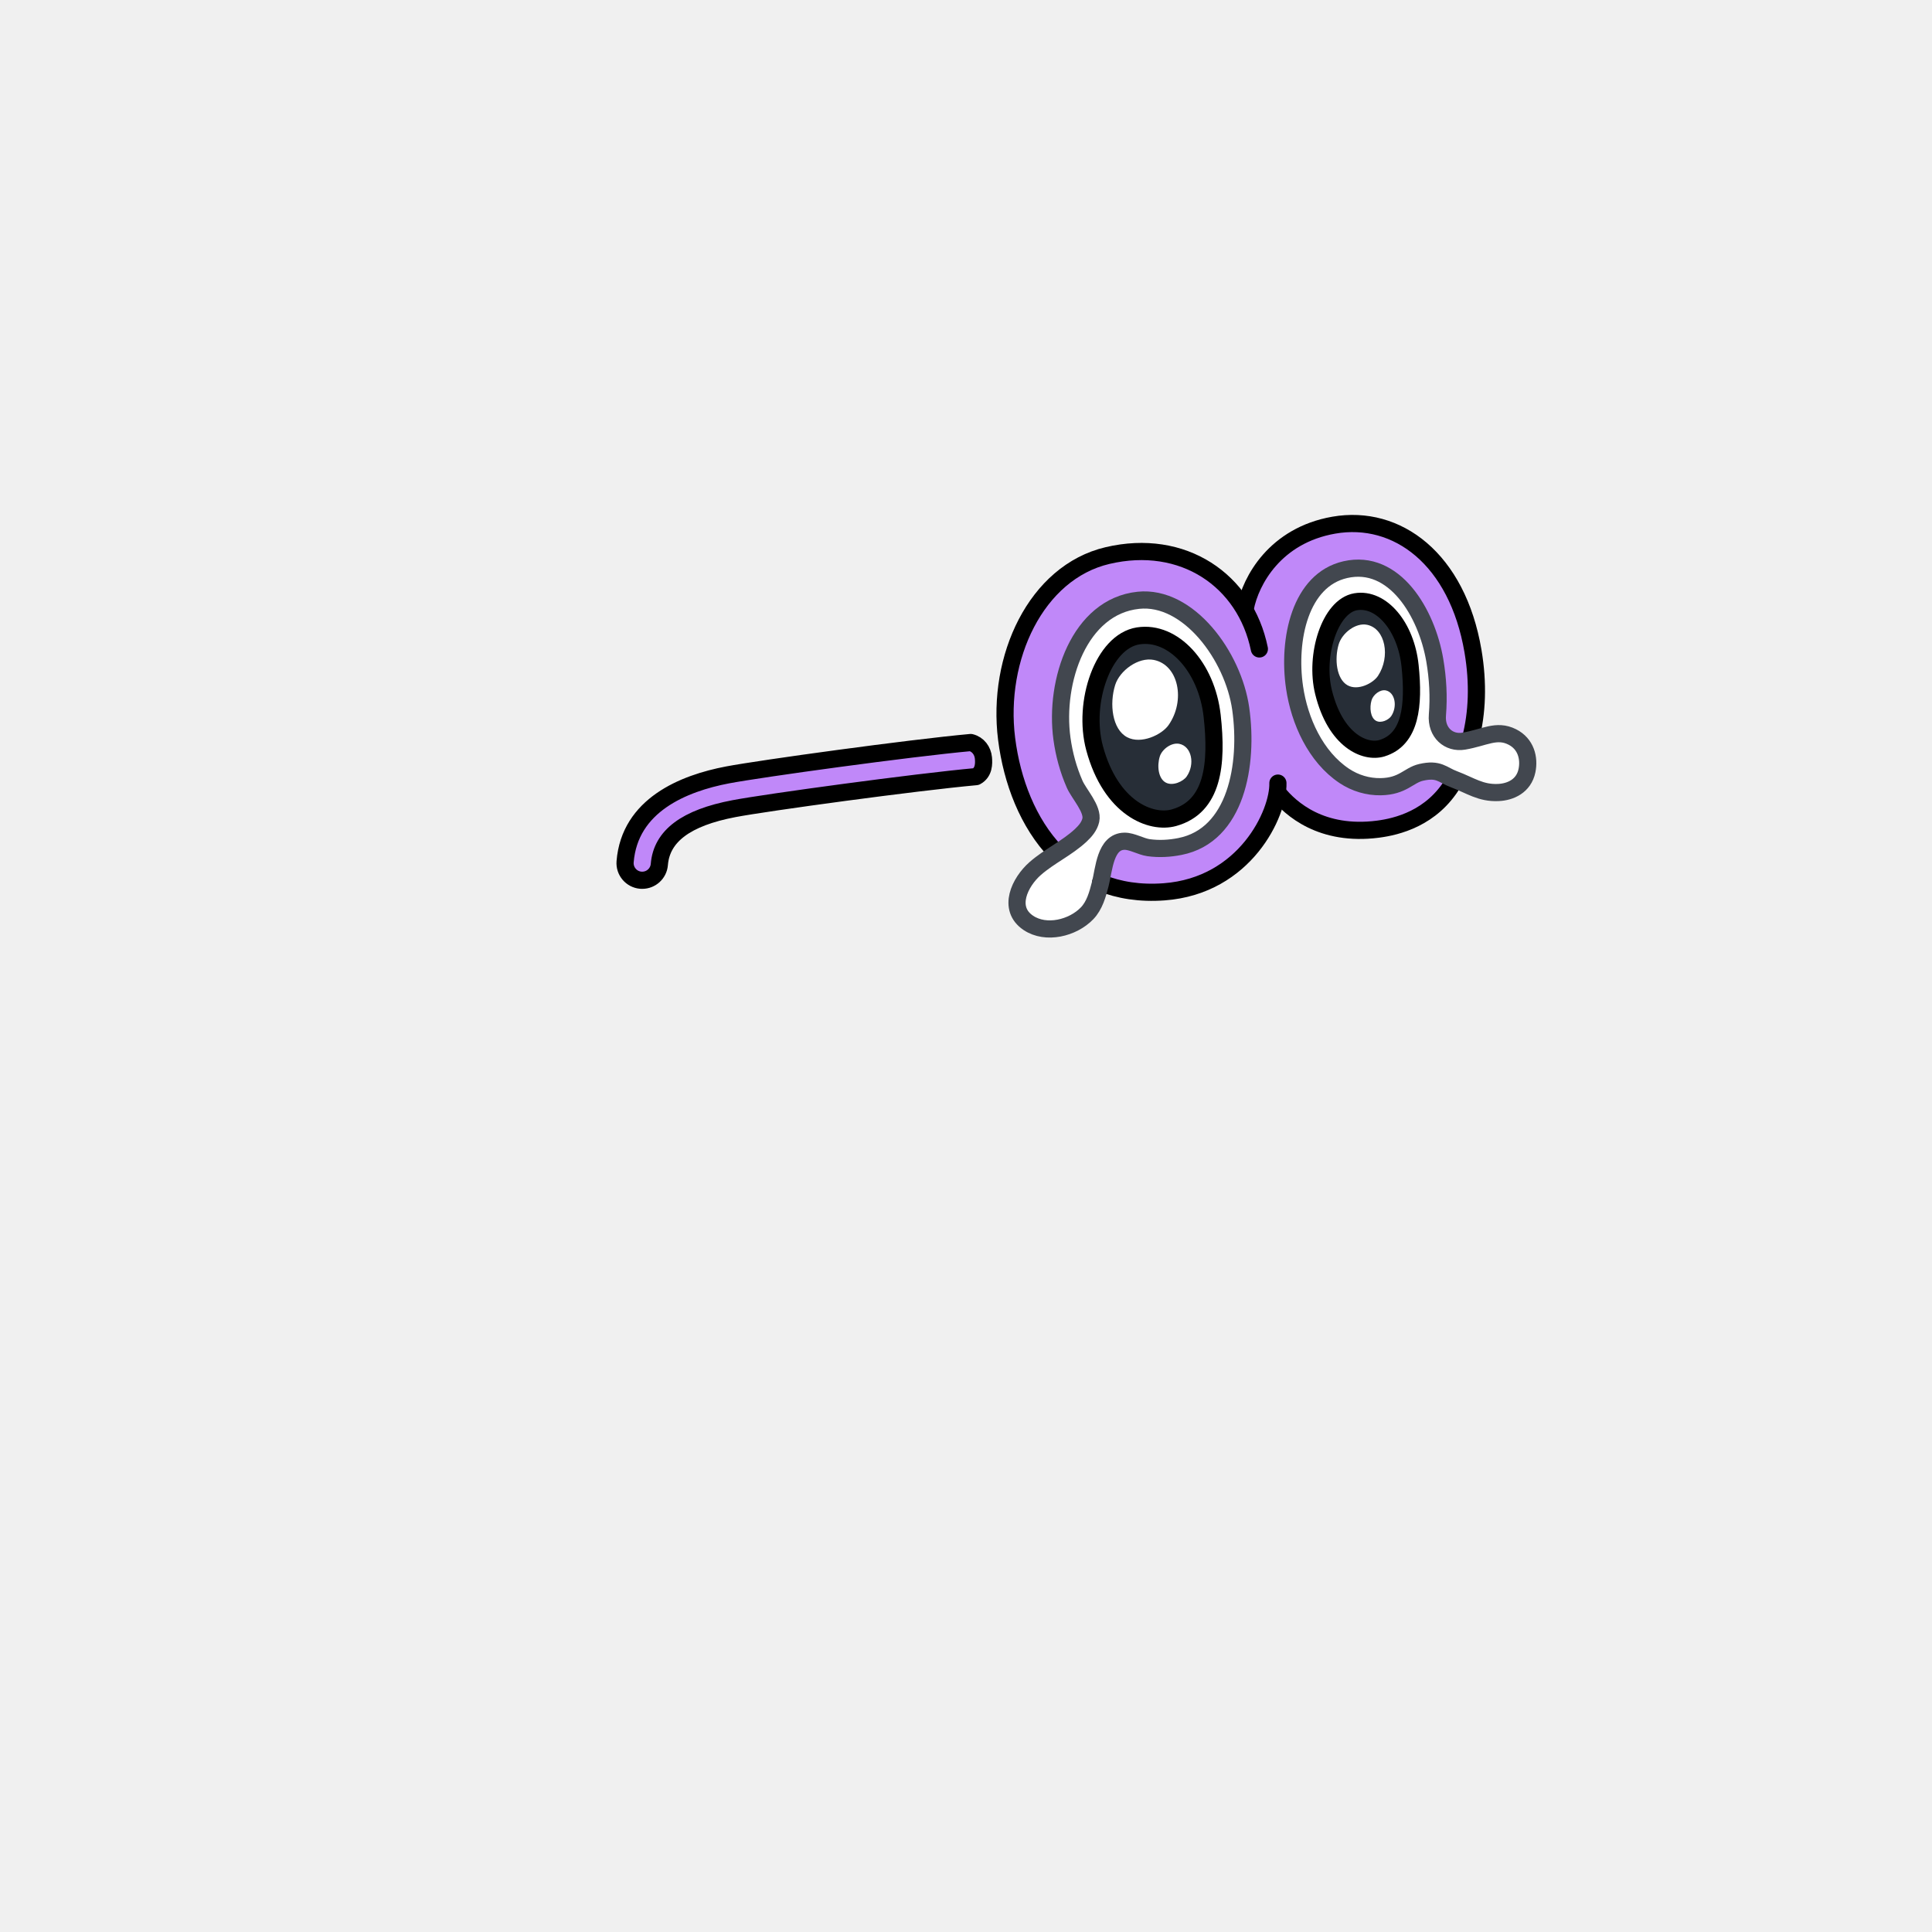
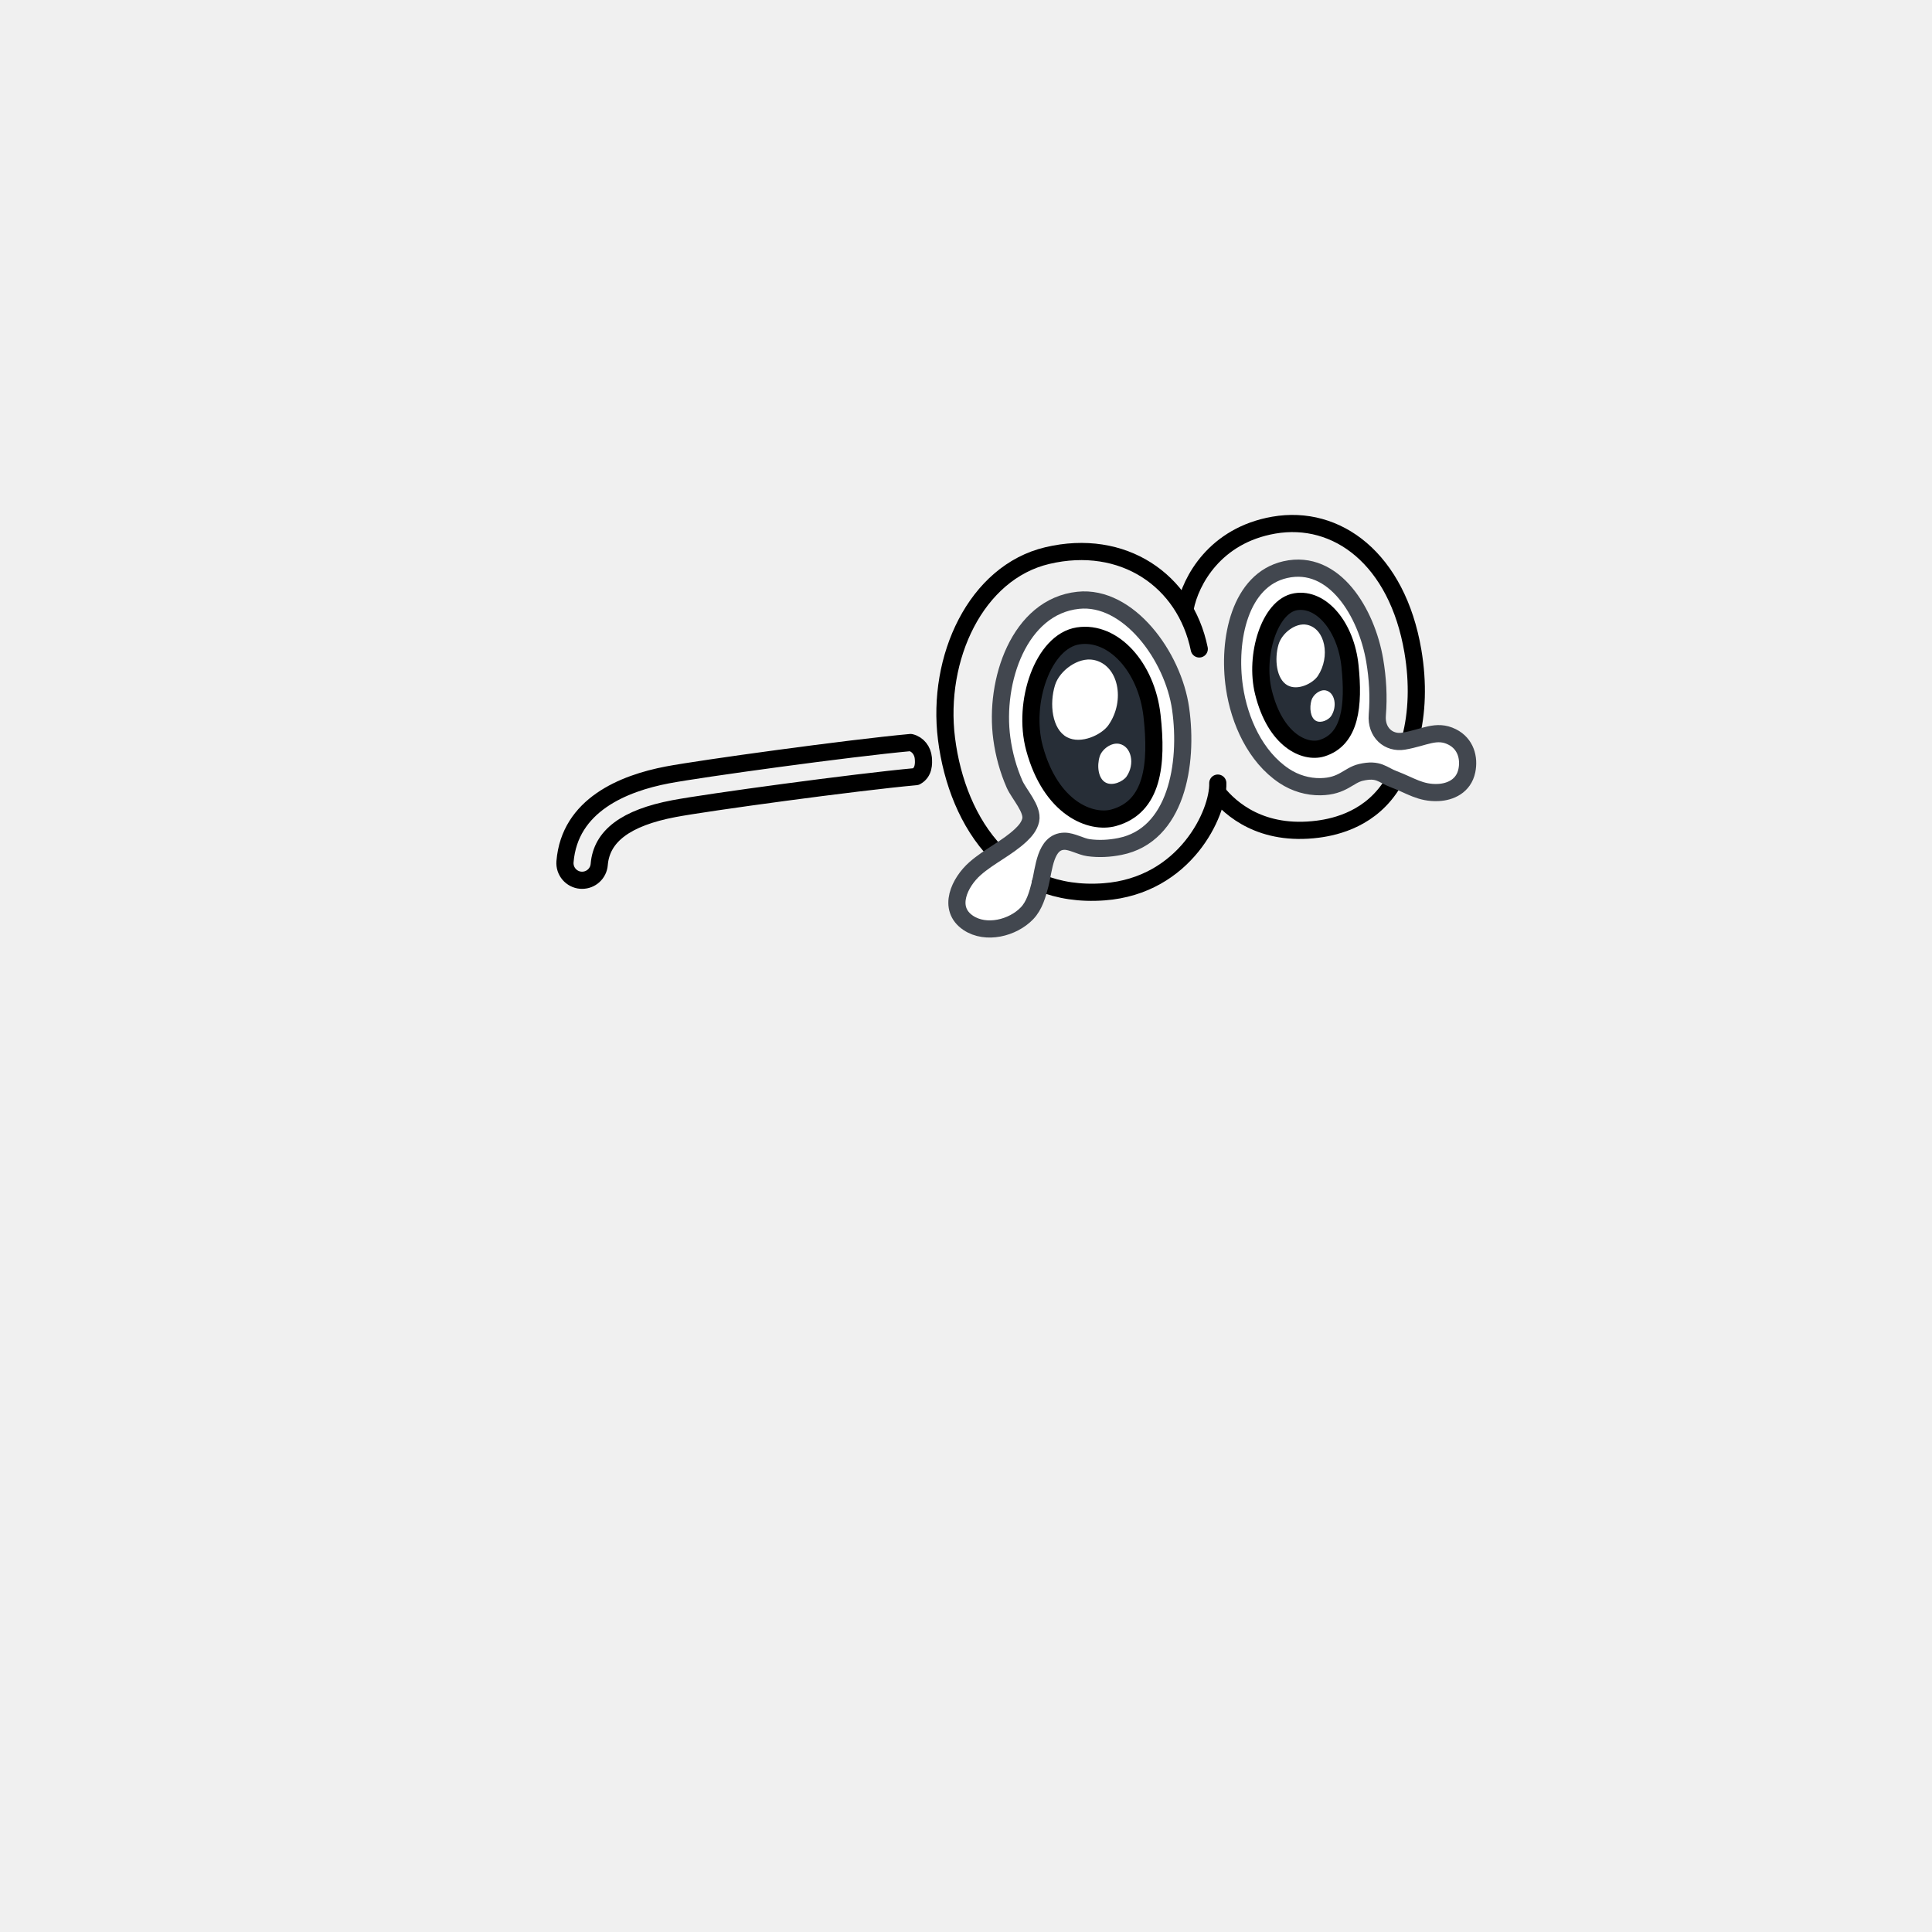
- <svg xmlns="http://www.w3.org/2000/svg" width="450" height="450" viewBox="0 0 450 450" fill="none">
-   <path d="M327.52 126.97C327.2 126.42 326.71 125.95 326.02 125.61C320.45 122.88 308.94 119.56 304.25 125.44C303.22 125.05 302.07 125.08 301.04 125.77C296.2 129.01 293.28 133.52 291.13 138.87C290.55 140.32 290.15 141.66 289.83 143.05C287.72 139 285.09 135.32 281.06 132.87C280.54 132.55 280 132.39 279.47 132.34C279.45 132.33 279.43 132.31 279.41 132.3C277.2 130.89 275 130.24 272.43 130.14C272.14 129.99 271.82 129.87 271.46 129.78C263.66 127.91 255.73 129.32 249.31 134.23C248.65 134.73 248.22 135.34 247.94 135.98C247.2 136.59 246.5 137.23 245.81 137.9C241.25 139.78 237.52 146.35 236.3 150.44C235.95 151.63 236.13 152.65 236.63 153.46C236.56 153.77 236.51 154.1 236.49 154.45C236.45 155.2 236.41 155.95 236.38 156.71C236.14 157.11 235.97 157.54 235.89 158.02C234.98 163.67 234.41 169.45 235.7 175C234.55 176.23 233.99 177.99 234.5 179.69C235.05 181.53 235.83 183.34 236.87 184.95C237.03 185.2 237.21 185.43 237.41 185.65C237.46 185.71 237.53 185.77 237.58 185.83C237.7 185.95 237.81 186.07 237.94 186.17C238.04 186.26 238.14 186.34 238.25 186.41C238.41 186.53 238.58 186.64 238.76 186.74C238.8 186.76 238.83 186.78 238.86 186.8C239.28 187.02 239.73 187.19 240.2 187.28C240.47 188.02 240.78 188.74 241.14 189.45C241.25 195.14 249.1 200.67 253.32 203.17C255.71 204.58 258.85 207.17 261.85 206.9C262.97 207.39 263.95 207.58 265.37 207.65C265.57 207.77 265.77 207.89 266 207.99C269.13 209.38 272.43 207.22 275.33 206.03C279.19 205.26 282.92 203.72 285.72 201.27C286.36 201.11 286.99 200.76 287.56 200.14C292.27 195.04 296.24 189.91 297.16 183.04C300.6 187.11 305 190.24 310.16 192C313.42 193.12 320.04 194.53 323.09 191.83C329.48 190.91 335.28 187.06 338.63 181.5C341.89 176.07 343.07 170.57 343.15 164.83C345.99 152.67 339.56 133.3 327.52 126.97ZM282.58 193.74C281.94 194.01 281.34 194.44 280.84 195.09C279.31 197.07 276.21 197.4 273.93 197.86C271.72 198.31 269.62 198.6 267.43 198.52C267.08 198.13 266.71 197.76 266.29 197.45C264.82 196.37 263.21 195.92 261.53 195.24C257.34 193.52 254.02 190.58 251.61 186.77C251.28 186.25 250.85 185.86 250.36 185.56C250.27 185.35 250.17 185.13 250.05 184.91C248.76 182.62 248.94 179.63 248.61 177.07C248.28 174.51 247.81 172 247.2 169.5C247.43 169.04 247.6 168.52 247.67 167.94C248.22 163.32 248.82 158.73 249.81 154.18C250.09 152.9 249.79 151.81 249.18 150.98C251.28 147.53 254.28 144.66 257.94 142.41C258.67 141.96 259.2 141.42 259.58 140.82C259.85 140.79 260.14 140.74 260.43 140.65C262.22 140.12 264.01 139.68 265.82 139.29C267.07 139.17 268.3 139.14 269.52 139.19C269.81 139.92 270.38 140.58 271.35 141.03C273.31 141.94 275.69 142.28 277.45 143.42C279.57 144.79 281.3 147.22 282.7 149.25C282.9 149.54 283.12 149.78 283.34 150C282.98 151.5 283.41 153.16 285.15 154.17C285.15 154.17 285.16 154.17 285.16 154.18C285.2 154.26 285.23 154.34 285.27 154.42C285.34 154.7 285.44 154.99 285.57 155.28C286.21 156.73 286.85 158.18 287.5 159.63C287.28 160.5 287.41 161.48 288.07 162.49C289.43 164.54 289.03 168 289.13 170.4C289.26 173.37 289.37 176.36 289.36 179.34C289.36 185.45 286.45 189.47 282.58 193.74ZM334.63 156.57C335.64 163.49 335.79 169.62 332.52 176C330.19 180.56 326.22 183.36 321.47 183.89C321.47 183.89 321.47 183.89 321.46 183.89C317.94 182.48 314.91 182.11 311.67 179.88C307.81 177.22 305.9 174.89 304.42 170.4C302.85 165.63 301.72 160.75 300.89 155.79C300.74 154.92 300.37 154.26 299.87 153.79C300.77 147.06 303.1 139.88 307.34 134.6C308.39 134.44 309.24 133.83 309.8 133.01C310.58 132.45 311.85 132.02 313.2 131.67C313.86 132.6 314.91 133.23 316.29 133.18C318.12 133.12 319.95 133.09 321.79 133.07C328.99 134.84 333.84 144.89 335.34 153.54C334.76 154.35 334.45 155.38 334.63 156.57Z" fill="#C088F9" />
-   <path d="M289.07 168.64C291.04 186.65 281.65 198.45 270.04 198.45C268.79 198.45 267.52 198.3 266.31 197.98C265.48 197.76 264.88 197.23 264.09 196.97C262.44 196.42 260.09 197.3 258.99 198.57C258.23 199.44 257.85 200.57 257.5 201.67C256.77 203.92 256.03 206.17 255.3 208.42C254.83 209.86 254.34 211.34 253.35 212.48C252.03 214 250.41 214.25 248.62 214.75C246.44 215.35 244.47 216.09 242.17 215.61C239.72 215.09 237.47 212.97 237.55 210.47C237.57 209.92 237.69 209.38 237.84 208.86C238.66 205.88 240.11 202.5 242.8 200.87C244.83 199.64 246.87 198.4 249.1 197.59C249.78 197.34 250.49 197.13 251.11 196.75C252.22 196.08 252.96 194.92 253.39 193.7C253.76 192.66 254.13 191.28 254.11 190.17C254.09 189.22 253.58 188.72 253.04 187.94C251.78 186.12 250.71 184.16 249.84 182.13C248.02 177.9 247.04 173.3 247.04 168.68C247.04 152.9 256.45 140.1 268.06 140.1C279.67 140.1 289.07 152.86 289.07 168.64Z" fill="white" />
-   <path d="M336.68 170.68C337.84 171.94 339.52 172.71 341.23 172.78C342.62 172.84 343.99 172.45 345.26 171.9C345.62 171.75 345.98 171.58 346.36 171.51C346.8 171.43 347.25 171.49 347.69 171.55C349.06 171.74 350.49 171.95 351.62 172.73C352.21 173.14 352.69 173.68 353.14 174.25C353.64 174.88 354.11 175.55 354.37 176.31C354.77 177.5 354.6 178.8 354.42 180.05C354.36 180.5 354.29 180.97 354.07 181.37C353.7 182.06 352.96 182.44 352.26 182.79C351.46 183.19 350.65 183.59 349.77 183.77C348.14 184.1 346.47 183.61 344.91 183.06C343.24 182.48 341.6 181.82 339.99 181.1C339.23 180.76 338.47 180.4 337.69 180.08C336.8 179.72 335.86 179.41 334.9 179.42C333.51 179.43 332.21 180.08 330.92 180.6C327.26 182.1 323.31 182.6 319.38 182.6C310.14 182.6 301.07 170.69 301.07 157.28C301.07 143.87 308.56 133 317.8 133C327.04 133 334.53 143.87 334.53 157.28C334.72 159.16 334.79 161.05 334.7 162.93C334.63 164.46 335.13 165.94 335.33 167.44C335.51 168.62 335.84 169.77 336.68 170.68Z" fill="white" />
-   <path d="M162.56 181.98L182.81 178.23L222.34 174.27H228.16L229.1 177.53L226.48 180.67L169.63 187.83L158.14 193.27L154.17 198.54L152.6 203.66L149.26 205.02L145.8 202.32L147.53 193.71L153.36 186.91L162.56 181.98Z" fill="#C088F9" />
-   <path d="M256.34 205.61C260.62 207.34 265.54 208.14 271.16 207.72C290.06 206.31 297.84 189.37 297.65 182.4" stroke="black" stroke-width="4" stroke-miterlimit="10" stroke-linecap="round" stroke-linejoin="round" />
-   <path d="M293.33 151.15C290.06 135.15 275.56 125.26 257.96 129.4C241.29 133.32 232.09 153.27 234.46 172.1C235.7 181.95 239.44 191.71 245.99 198.53" stroke="black" stroke-width="4" stroke-miterlimit="10" stroke-linecap="round" stroke-linejoin="round" />
-   <path d="M338.53 182.22C333.54 190.65 325.28 192.57 320.95 193.13C307.82 194.82 300.64 188.43 297.55 184.59" stroke="black" stroke-width="4" stroke-miterlimit="10" stroke-linecap="round" stroke-linejoin="round" />
-   <path d="M290.06 141.63C291.3 135.25 297 124.7 310.67 122.32C325.42 119.75 339.44 130.17 343.09 151.68C344.36 159.18 344.07 166.08 342.53 172.01" stroke="black" stroke-width="4" stroke-miterlimit="10" stroke-linecap="round" stroke-linejoin="round" />
-   <path d="M265.14 139.82C276.81 138.59 287.26 152.82 288.99 165.09C290.82 178.02 287.96 194.57 274.84 197.16C272.44 197.64 269.95 197.78 267.52 197.44C265.74 197.19 263.67 195.92 261.92 195.94C257.4 195.99 257.15 202.51 256.28 205.89C255.65 208.34 254.95 210.91 253.2 212.73C249.88 216.18 243.64 217.71 239.53 214.96C234.52 211.61 237.53 205.44 241.13 202.29C244.43 199.4 248.52 197.56 251.73 194.57C252.78 193.59 253.76 192.43 254.07 191.03C254.64 188.45 251.33 184.97 250.31 182.66C248.83 179.29 247.85 175.7 247.35 172.05C245.51 158.64 251.4 141.26 265.14 139.82Z" stroke="#42474F" stroke-width="4" stroke-miterlimit="10" stroke-linecap="round" stroke-linejoin="round" />
-   <path d="M352.22 171.64C355.45 173.26 356.26 176.61 355.66 179.5C354.91 183.12 351.79 184.46 349.02 184.59C344.87 184.79 342.52 182.95 338.63 181.49C335.97 180.5 335.16 178.94 331 179.9C328.05 180.58 326.79 183.15 321.58 183.24C318.62 183.29 315.65 182.41 313.12 180.73C306.4 176.26 302.67 167.89 301.53 160.14C299.87 148.89 302.84 135.07 313.36 132.68C324.82 130.07 332.32 142.8 334.19 153.79C334.91 158.01 335.15 162.27 334.8 166.54C334.46 170.65 337.47 173.21 340.94 172.63C345.78 171.81 348.55 169.8 352.22 171.64Z" stroke="#42474F" stroke-width="4" stroke-miterlimit="10" stroke-linecap="round" stroke-linejoin="round" />
-   <path d="M149.59 205.03C149.48 205.03 149.37 205.03 149.26 205.02C147.06 204.84 145.42 202.91 145.6 200.71C146.67 187.54 159.17 182.45 169.47 180.49C177.22 179.02 211.77 174.26 226.1 172.95C227.81 173.36 228.9 174.85 229.06 176.55C229.18 177.86 229.19 179.91 227.35 180.89C213.19 182.18 178.58 186.9 170.96 188.35C159.8 190.47 154.11 194.72 153.57 201.36C153.4 203.45 151.65 205.03 149.59 205.03Z" stroke="black" stroke-width="4" stroke-miterlimit="10" stroke-linecap="round" stroke-linejoin="round" />
-   <path d="M254.95 174.27C252.07 163.64 256.93 149.38 265.11 148.11C273.3 146.84 281.06 155.38 282.33 166.71C283.6 178.04 282.54 187.92 273.44 190.46C268.13 191.95 258.76 188.34 254.95 174.27Z" fill="#272E37" />
-   <path d="M254.95 174.27C252.07 163.64 256.93 149.38 265.11 148.11C273.3 146.84 281.06 155.38 282.33 166.71C283.6 178.04 282.54 187.92 273.44 190.46C268.13 191.95 258.76 188.34 254.95 174.27Z" stroke="black" stroke-width="4" stroke-miterlimit="10" stroke-linecap="round" stroke-linejoin="round" />
-   <path d="M259.74 159.56C260.79 156.19 265.14 152.99 268.75 153.71C274.54 154.87 276.17 163.19 272.18 168.89C270.62 171.13 265.79 173.44 262.53 171.71C259.04 169.86 258.37 163.96 259.74 159.56Z" fill="white" />
-   <path d="M270.14 176.19C270.67 174.5 272.85 172.89 274.67 173.25C277.58 173.83 278.39 178.01 276.39 180.87C275.61 181.99 273.18 183.16 271.54 182.28C269.79 181.36 269.45 178.4 270.14 176.19Z" fill="white" />
-   <path d="M308.28 161.61C306.16 153.3 309.74 142.14 315.76 141.14C321.79 140.15 327.51 146.83 328.44 155.69C329.38 164.55 328.6 172.28 321.89 174.27C317.98 175.44 311.08 172.62 308.28 161.61Z" fill="#272E37" />
-   <path d="M308.28 161.23C306.16 152.67 309.74 141.18 315.76 140.16C321.79 139.14 327.51 146.01 328.44 155.14C329.38 164.26 328.6 172.22 321.89 174.27C317.98 175.46 311.08 172.56 308.28 161.23Z" stroke="black" stroke-width="4" stroke-miterlimit="10" stroke-linecap="round" stroke-linejoin="round" />
-   <path d="M311.8 150.1C312.58 147.46 315.78 144.96 318.44 145.53C322.7 146.44 323.9 152.95 320.97 157.41C319.82 159.16 316.27 160.97 313.86 159.61C311.29 158.16 310.79 153.54 311.8 150.1Z" fill="white" />
-   <path d="M319.46 163.11C319.85 161.79 321.46 160.53 322.79 160.81C324.93 161.27 325.53 164.53 324.06 166.77C323.48 167.65 321.7 168.56 320.49 167.88C319.2 167.16 318.95 164.84 319.46 163.11Z" fill="white" />
+ <svg xmlns="http://www.w3.org/2000/svg" width="100%" height="100%" viewBox="0 0 450 450" fill="none" style="display: block;">
+   <path d="M313.52 126.97C313.2 126.42 312.71 125.95 312.02 125.61C306.45 122.88 294.94 119.56 290.25 125.44C289.22 125.05 288.07 125.08 287.04 125.77C282.2 129.01 279.28 133.52 277.13 138.87C276.55 140.32 276.15 141.66 275.83 143.05C273.72 139 271.09 135.32 267.06 132.87C266.54 132.55 266 132.39 265.47 132.34C265.45 132.33 265.43 132.31 265.41 132.3C263.2 130.89 261 130.24 258.43 130.14C258.14 129.99 257.82 129.87 257.46 129.78C249.66 127.91 241.73 129.32 235.31 134.23C234.65 134.73 234.22 135.34 233.94 135.98C233.2 136.59 232.5 137.23 231.81 137.9C227.25 139.78 223.52 146.35 222.3 150.44C221.95 151.63 222.13 152.65 222.63 153.46C222.56 153.77 222.51 154.1 222.49 154.45C222.45 155.2 222.41 155.95 222.38 156.71C222.14 157.11 221.97 157.54 221.89 158.02C220.98 163.67 220.41 169.45 221.7 175C220.55 176.23 219.99 177.99 220.5 179.69C221.05 181.53 221.83 183.34 222.87 184.95C223.03 185.2 223.21 185.43 223.41 185.65C223.46 185.71 223.53 185.77 223.58 185.83C223.7 185.95 223.81 186.07 223.94 186.17C224.04 186.26 224.14 186.34 224.25 186.41C224.41 186.53 224.58 186.64 224.76 186.74C224.8 186.76 224.83 186.78 224.86 186.8C225.28 187.02 225.73 187.19 226.2 187.28C226.47 188.02 226.78 188.74 227.14 189.45C227.25 195.14 235.1 200.67 239.32 203.17C241.71 204.58 244.85 207.17 247.85 206.9C248.97 207.39 249.95 207.58 251.37 207.65C251.57 207.77 251.77 207.89 252 207.99C255.13 209.38 258.43 207.22 261.33 206.03C265.19 205.26 268.92 203.72 271.72 201.27C272.36 201.11 272.99 200.76 273.56 200.14C278.27 195.04 282.24 189.91 283.16 183.04C286.6 187.11 291 190.24 296.16 192C299.42 193.12 306.04 194.53 309.09 191.83C315.48 190.91 321.28 187.06 324.63 181.5C327.89 176.07 329.07 170.57 329.15 164.83C331.99 152.67 325.56 133.3 313.52 126.97ZM268.58 193.74C267.94 194.01 267.34 194.44 266.84 195.09C265.31 197.07 262.21 197.4 259.93 197.86C257.72 198.31 255.62 198.6 253.43 198.52C253.08 198.13 252.71 197.76 252.29 197.45C250.82 196.37 249.21 195.92 247.53 195.24C243.34 193.52 240.02 190.58 237.61 186.77C237.28 186.25 236.85 185.86 236.36 185.56C236.27 185.35 236.17 185.13 236.05 184.91C234.76 182.62 234.94 179.63 234.61 177.07C234.28 174.51 233.81 172 233.2 169.5C233.43 169.04 233.6 168.52 233.67 167.94C234.22 163.32 234.82 158.73 235.81 154.18C236.09 152.9 235.79 151.81 235.18 150.98C237.28 147.53 240.28 144.66 243.94 142.41C244.67 141.96 245.2 141.42 245.58 140.82C245.85 140.79 246.14 140.74 246.43 140.65C248.22 140.12 250.01 139.68 251.82 139.29C253.07 139.17 254.3 139.14 255.52 139.19C255.81 139.92 256.38 140.58 257.35 141.03C259.31 141.94 261.69 142.28 263.45 143.42C265.57 144.79 267.3 147.22 268.7 149.25C268.9 149.54 269.12 149.78 269.34 150C268.98 151.5 269.41 153.16 271.15 154.17C271.15 154.17 271.16 154.17 271.16 154.18C271.2 154.26 271.23 154.34 271.27 154.42C271.34 154.7 271.44 154.99 271.57 155.28C272.21 156.73 272.85 158.18 273.5 159.63C273.28 160.5 273.41 161.48 274.07 162.49C275.43 164.54 275.03 168 275.13 170.4C275.26 173.37 275.37 176.36 275.36 179.34C275.36 185.45 272.45 189.47 268.58 193.74ZM320.63 156.57C321.64 163.49 321.79 169.62 318.52 176C316.19 180.56 312.22 183.36 307.47 183.89C307.47 183.89 307.47 183.89 307.46 183.89C303.94 182.48 300.91 182.11 297.67 179.88C293.81 177.22 291.9 174.89 290.42 170.4C288.85 165.63 287.72 160.75 286.89 155.79C286.74 154.92 286.37 154.26 285.87 153.79C286.77 147.06 289.1 139.88 293.34 134.6C294.39 134.44 295.24 133.83 295.8 133.01C296.58 132.45 297.85 132.02 299.2 131.67C299.86 132.6 300.91 133.23 302.29 133.18C304.12 133.12 305.95 133.09 307.79 133.07C314.99 134.84 319.84 144.89 321.34 153.54C320.76 154.35 320.45 155.38 320.63 156.57Z" fill="COLOR_PLACEHOLDER" />
+   <path d="M275.07 168.64C277.04 186.65 267.65 198.45 256.04 198.45C254.79 198.45 253.52 198.3 252.31 197.98C251.48 197.76 250.88 197.23 250.09 196.97C248.44 196.42 246.09 197.3 244.99 198.57C244.23 199.44 243.85 200.57 243.5 201.67C242.77 203.92 242.03 206.17 241.3 208.42C240.83 209.86 240.34 211.34 239.35 212.48C238.03 214 236.41 214.25 234.62 214.75C232.44 215.35 230.47 216.09 228.17 215.61C225.72 215.09 223.47 212.97 223.55 210.47C223.57 209.92 223.69 209.38 223.84 208.86C224.66 205.88 226.11 202.5 228.8 200.87C230.83 199.64 232.87 198.4 235.1 197.59C235.78 197.34 236.49 197.13 237.11 196.75C238.22 196.08 238.96 194.92 239.39 193.7C239.76 192.66 240.13 191.28 240.11 190.17C240.09 189.22 239.58 188.72 239.04 187.94C237.78 186.12 236.71 184.16 235.84 182.13C234.02 177.9 233.04 173.3 233.04 168.68C233.04 152.9 242.45 140.1 254.06 140.1C265.67 140.1 275.07 152.86 275.07 168.64Z" fill="white" />
+   <path d="M322.68 170.68C323.84 171.94 325.52 172.71 327.23 172.78C328.62 172.84 329.99 172.45 331.26 171.9C331.62 171.75 331.98 171.58 332.36 171.51C332.8 171.43 333.25 171.49 333.69 171.55C335.06 171.74 336.49 171.95 337.62 172.73C338.21 173.14 338.69 173.68 339.14 174.25C339.64 174.88 340.11 175.55 340.37 176.31C340.77 177.5 340.6 178.8 340.42 180.05C340.36 180.5 340.29 180.97 340.07 181.37C339.7 182.06 338.96 182.44 338.26 182.79C337.46 183.19 336.65 183.59 335.77 183.77C334.14 184.1 332.47 183.61 330.91 183.06C329.24 182.48 327.6 181.82 325.99 181.1C325.23 180.76 324.47 180.4 323.69 180.08C322.8 179.72 321.86 179.41 320.9 179.42C319.51 179.43 318.21 180.08 316.92 180.6C313.26 182.1 309.31 182.6 305.38 182.6C296.14 182.6 287.07 170.69 287.07 157.28C287.07 143.87 294.56 133 303.8 133C313.04 133 320.53 143.87 320.53 157.28C320.72 159.16 320.79 161.05 320.7 162.93C320.63 164.46 321.13 165.94 321.33 167.44C321.51 168.62 321.84 169.77 322.68 170.68Z" fill="white" />
+   <path d="M148.56 181.98L168.81 178.23L208.34 174.27H214.16L215.1 177.53L212.48 180.67L155.63 187.83L144.14 193.27L140.17 198.54L138.6 203.66L135.26 205.02L131.8 202.32L133.53 193.71L139.36 186.91L148.56 181.98Z" fill="COLOR_PLACEHOLDER" />
+   <path d="M242.34 205.61C246.62 207.34 251.54 208.14 257.16 207.72C276.06 206.31 283.84 189.37 283.65 182.4" stroke="black" stroke-width="4" stroke-miterlimit="10" stroke-linecap="round" stroke-linejoin="round" />
+   <path d="M279.33 151.15C276.06 135.15 261.56 125.26 243.96 129.4C227.29 133.32 218.09 153.27 220.46 172.1C221.7 181.95 225.44 191.71 231.99 198.53" stroke="black" stroke-width="4" stroke-miterlimit="10" stroke-linecap="round" stroke-linejoin="round" />
+   <path d="M324.53 182.22C319.54 190.65 311.28 192.57 306.95 193.13C293.82 194.82 286.64 188.43 283.55 184.59" stroke="black" stroke-width="4" stroke-miterlimit="10" stroke-linecap="round" stroke-linejoin="round" />
+   <path d="M276.06 141.63C277.3 135.25 283 124.7 296.67 122.32C311.42 119.75 325.44 130.17 329.09 151.68C330.36 159.18 330.07 166.08 328.53 172.01" stroke="black" stroke-width="4" stroke-miterlimit="10" stroke-linecap="round" stroke-linejoin="round" />
+   <path d="M251.14 139.82C262.81 138.59 273.26 152.82 274.99 165.09C276.82 178.02 273.96 194.57 260.84 197.16C258.44 197.64 255.95 197.78 253.52 197.44C251.74 197.19 249.67 195.92 247.92 195.94C243.4 195.99 243.15 202.51 242.28 205.89C241.65 208.34 240.95 210.91 239.2 212.73C235.88 216.18 229.64 217.71 225.53 214.96C220.52 211.61 223.53 205.44 227.13 202.29C230.43 199.4 234.52 197.56 237.73 194.57C238.78 193.59 239.76 192.43 240.07 191.03C240.64 188.45 237.33 184.97 236.31 182.66C234.83 179.29 233.85 175.7 233.35 172.05C231.51 158.64 237.4 141.26 251.14 139.82Z" stroke="#42474F" stroke-width="4" stroke-miterlimit="10" stroke-linecap="round" stroke-linejoin="round" />
+   <path d="M338.22 171.64C341.45 173.26 342.26 176.61 341.66 179.5C340.91 183.12 337.79 184.46 335.02 184.59C330.87 184.79 328.52 182.95 324.63 181.49C321.97 180.5 321.16 178.94 317 179.9C314.05 180.58 312.79 183.15 307.58 183.24C304.62 183.29 301.65 182.41 299.12 180.73C292.4 176.26 288.67 167.89 287.53 160.14C285.87 148.89 288.84 135.07 299.36 132.68C310.82 130.07 318.32 142.8 320.19 153.79C320.91 158.01 321.15 162.27 320.8 166.54C320.46 170.65 323.47 173.21 326.94 172.63C331.78 171.81 334.55 169.8 338.22 171.64Z" stroke="#42474F" stroke-width="4" stroke-miterlimit="10" stroke-linecap="round" stroke-linejoin="round" />
+   <path d="M135.59 205.03C135.48 205.03 135.37 205.03 135.26 205.02C133.06 204.84 131.42 202.91 131.6 200.71C132.67 187.54 145.17 182.45 155.47 180.49C163.22 179.02 197.77 174.26 212.1 172.95C213.81 173.36 214.9 174.85 215.06 176.55C215.18 177.86 215.19 179.91 213.35 180.89C199.19 182.18 164.58 186.9 156.96 188.35C145.8 190.47 140.11 194.72 139.57 201.36C139.4 203.45 137.65 205.03 135.59 205.03Z" stroke="black" stroke-width="4" stroke-miterlimit="10" stroke-linecap="round" stroke-linejoin="round" />
+   <path d="M240.95 174.27C238.07 163.64 242.93 149.38 251.11 148.11C259.3 146.84 267.06 155.38 268.33 166.71C269.6 178.04 268.54 187.92 259.44 190.46C254.13 191.95 244.76 188.34 240.95 174.27Z" fill="#272E37" />
+   <path d="M240.95 174.27C238.07 163.64 242.93 149.38 251.11 148.11C259.3 146.84 267.06 155.38 268.33 166.71C269.6 178.04 268.54 187.92 259.44 190.46C254.13 191.95 244.76 188.34 240.95 174.27Z" stroke="black" stroke-width="4" stroke-miterlimit="10" stroke-linecap="round" stroke-linejoin="round" />
+   <path d="M245.74 159.56C246.79 156.19 251.14 152.99 254.75 153.71C260.54 154.87 262.17 163.19 258.18 168.89C256.62 171.13 251.79 173.44 248.53 171.71C245.04 169.86 244.37 163.96 245.74 159.56Z" fill="white" />
+   <path d="M256.14 176.19C256.67 174.5 258.85 172.89 260.67 173.25C263.58 173.83 264.39 178.01 262.39 180.87C261.61 181.99 259.18 183.16 257.54 182.28C255.79 181.36 255.45 178.4 256.14 176.19Z" fill="white" />
+   <path d="M294.28 161.61C292.16 153.3 295.74 142.14 301.76 141.14C307.79 140.15 313.51 146.83 314.44 155.69C315.38 164.55 314.6 172.28 307.89 174.27C303.98 175.44 297.08 172.62 294.28 161.61Z" fill="#272E37" />
+   <path d="M294.28 161.23C292.16 152.67 295.74 141.18 301.76 140.16C307.79 139.14 313.51 146.01 314.44 155.14C315.38 164.26 314.6 172.22 307.89 174.27C303.98 175.46 297.08 172.56 294.28 161.23Z" stroke="black" stroke-width="4" stroke-miterlimit="10" stroke-linecap="round" stroke-linejoin="round" />
+   <path d="M297.8 150.1C298.58 147.46 301.78 144.96 304.44 145.53C308.7 146.44 309.9 152.95 306.97 157.41C305.82 159.16 302.27 160.97 299.86 159.61C297.29 158.16 296.79 153.54 297.8 150.1Z" fill="white" />
+   <path d="M305.46 163.11C305.85 161.79 307.46 160.53 308.79 160.81C310.93 161.27 311.53 164.53 310.06 166.77C309.48 167.65 307.7 168.56 306.49 167.88C305.2 167.16 304.95 164.84 305.46 163.11Z" fill="white" />
</svg>
